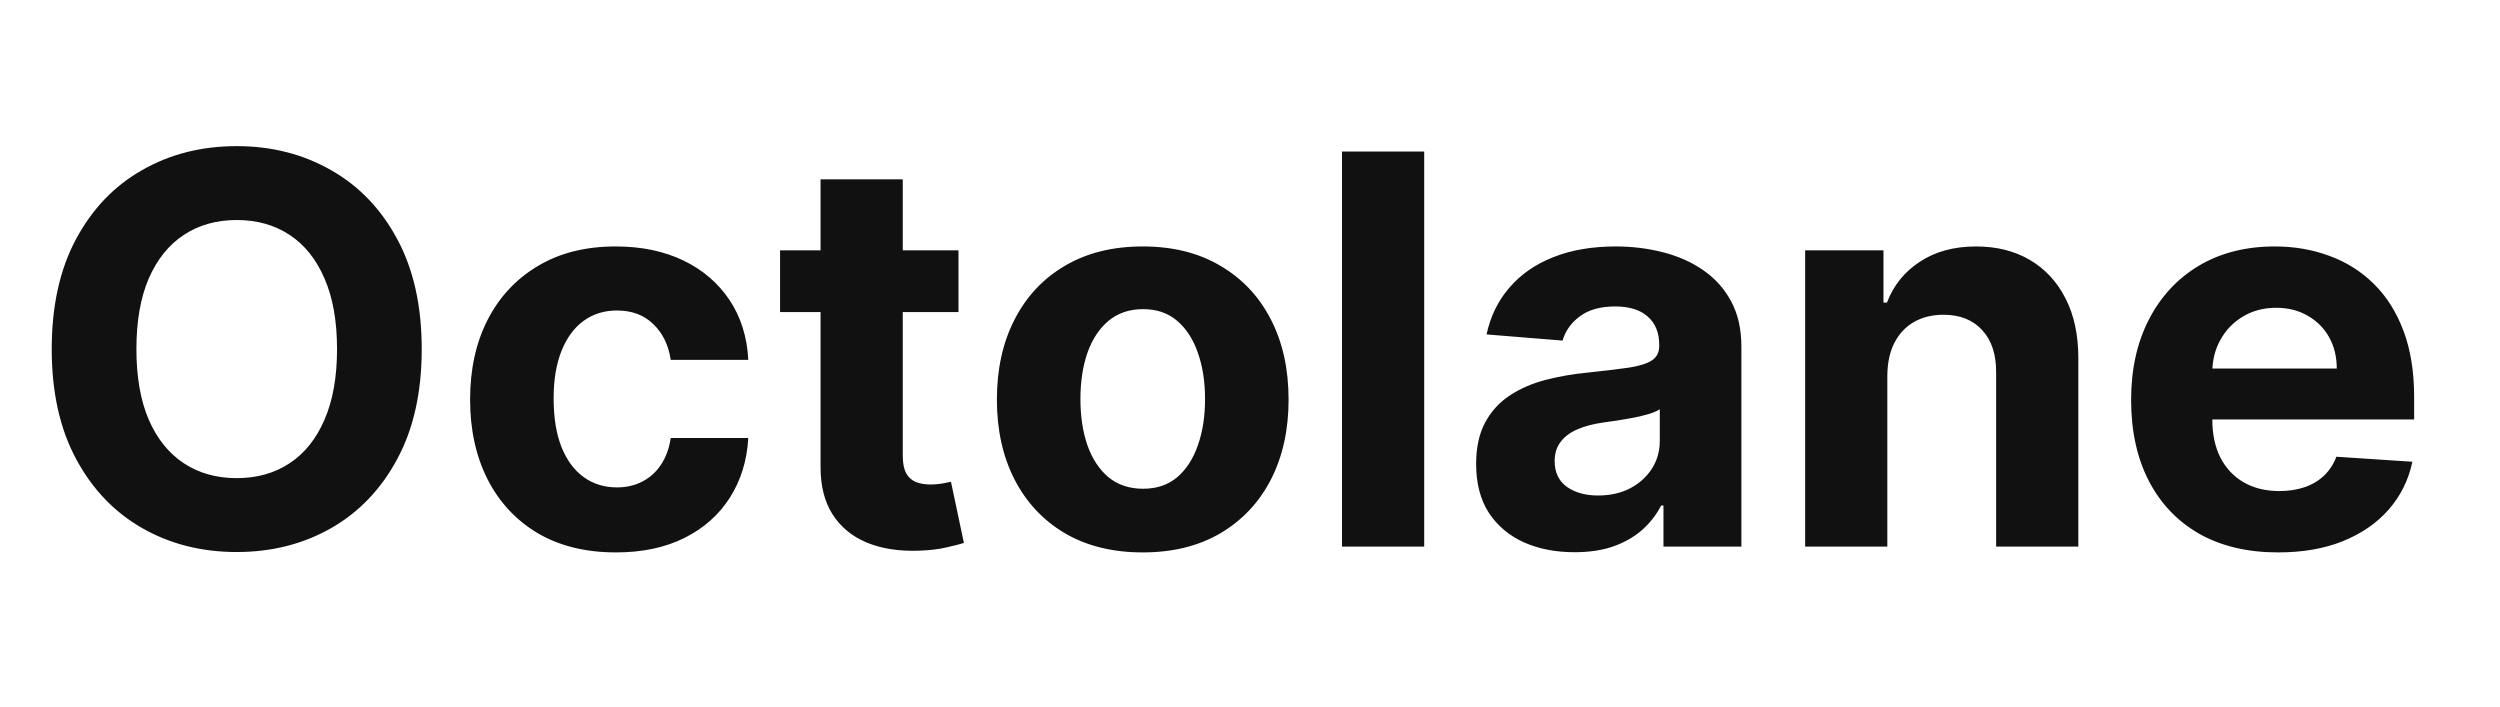
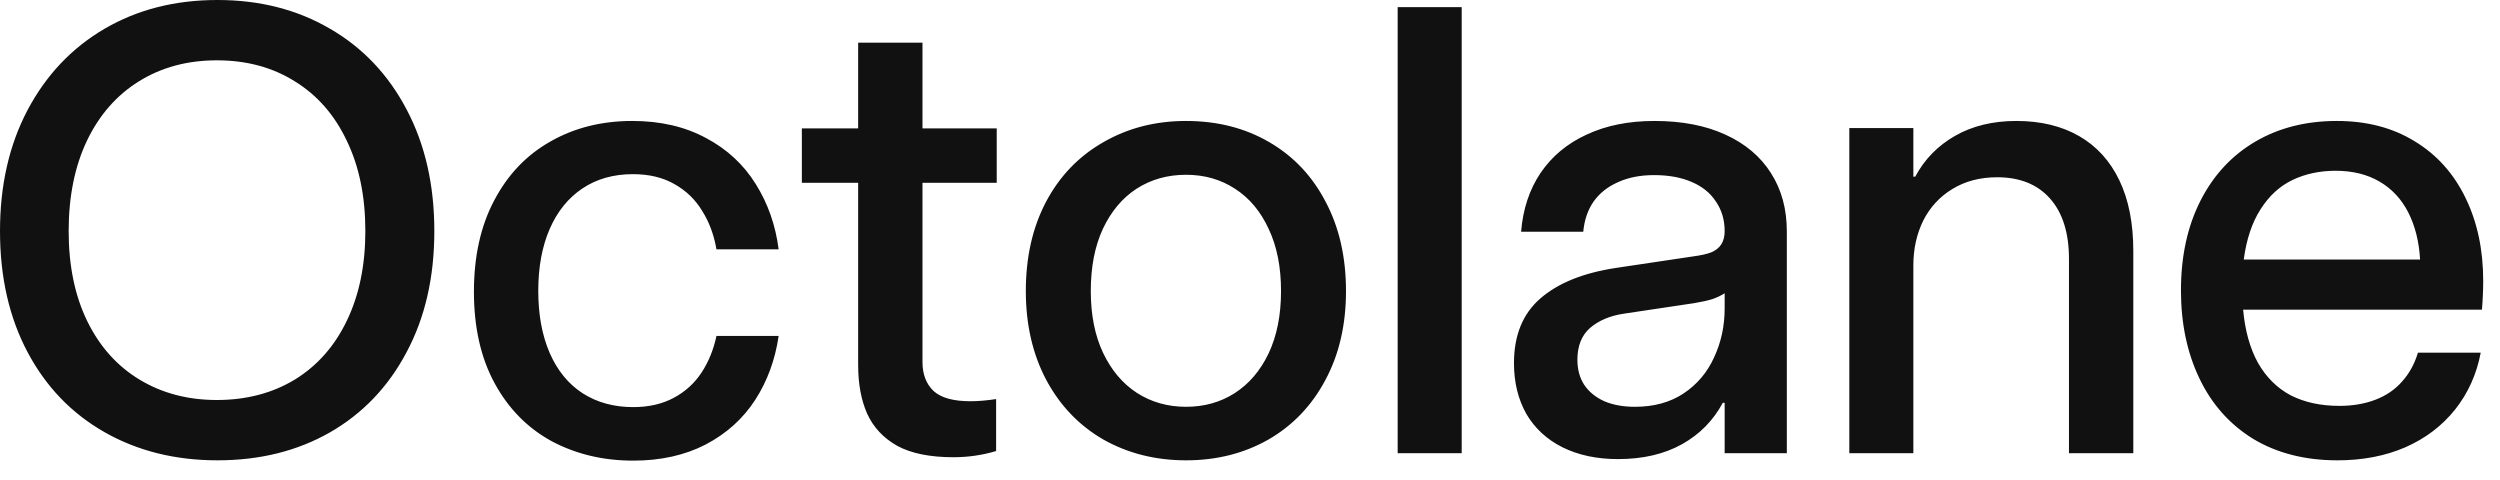
- <svg xmlns="http://www.w3.org/2000/svg" width="1850" height="523" viewBox="580 80 1850 370" fill="none">
-   <path d="M892.077 261.818C892.077 293.7 886.033 320.824 873.947 343.189C861.955 365.554 845.586 382.637 824.839 394.438C804.187 406.144 780.965 411.997 755.174 411.997C729.192 411.997 705.876 406.097 685.224 394.295C664.572 382.494 648.25 365.411 636.259 343.046C624.267 320.681 618.271 293.605 618.271 261.818C618.271 229.936 624.267 202.812 636.259 180.447C648.25 158.082 664.572 141.047 685.224 129.341C705.876 117.54 729.192 111.639 755.174 111.639C780.965 111.639 804.187 117.54 824.839 129.341C845.586 141.047 861.955 158.082 873.947 180.447C886.033 202.812 892.077 229.936 892.077 261.818ZM829.407 261.818C829.407 241.166 826.314 223.75 820.128 209.57C814.037 195.389 805.424 184.635 794.289 177.307C783.154 169.979 770.116 166.315 755.174 166.315C740.232 166.315 727.194 169.979 716.059 177.307C704.924 184.635 696.263 195.389 690.077 209.57C683.987 223.75 680.941 241.166 680.941 261.818C680.941 282.47 683.987 299.886 690.077 314.067C696.263 328.247 704.924 339.001 716.059 346.33C727.194 353.658 740.232 357.322 755.174 357.322C770.116 357.322 783.154 353.658 794.289 346.33C805.424 339.001 814.037 328.247 820.128 314.067C826.314 299.886 829.407 282.47 829.407 261.818ZM1035.8 412.283C1013.34 412.283 994.016 407.524 977.837 398.007C961.753 388.395 949.381 375.071 940.721 358.036C932.155 341 927.873 321.395 927.873 299.22C927.873 276.76 932.203 257.06 940.863 240.119C949.619 223.084 962.039 209.808 978.123 200.29C994.207 190.678 1013.34 185.872 1035.51 185.872C1054.64 185.872 1071.39 189.346 1085.76 196.293C1100.13 203.241 1111.5 212.996 1119.88 225.558C1128.25 238.121 1132.87 252.872 1133.73 269.812H1076.34C1074.72 258.868 1070.44 250.065 1063.49 243.403C1056.64 236.646 1047.64 233.267 1036.51 233.267C1027.09 233.267 1018.86 235.837 1011.81 240.976C1004.87 246.02 999.441 253.396 995.539 263.103C991.637 272.81 989.686 284.564 989.686 298.364C989.686 312.354 991.589 324.25 995.396 334.053C999.298 343.855 1004.77 351.326 1011.81 356.465C1018.86 361.604 1027.09 364.174 1036.51 364.174C1043.46 364.174 1049.69 362.746 1055.21 359.891C1060.83 357.036 1065.44 352.896 1069.06 347.472C1072.77 341.952 1075.2 335.337 1076.34 327.629H1133.73C1132.77 344.379 1128.21 359.13 1120.02 371.883C1111.93 384.54 1100.75 394.438 1086.47 401.576C1072.2 408.714 1055.31 412.283 1035.8 412.283ZM1289.29 188.727V234.409H1157.25V188.727H1289.29ZM1187.22 136.193H1248.04V340.619C1248.04 346.234 1248.89 350.612 1250.61 353.753C1252.32 356.798 1254.7 358.94 1257.75 360.177C1260.89 361.414 1264.5 362.033 1268.59 362.033C1271.45 362.033 1274.31 361.795 1277.16 361.319C1280.02 360.748 1282.2 360.32 1283.73 360.034L1293.29 405.288C1290.25 406.239 1285.96 407.334 1280.44 408.571C1274.92 409.903 1268.21 410.712 1260.31 410.998C1245.66 411.569 1232.81 409.618 1221.77 405.145C1210.83 400.672 1202.31 393.724 1196.22 384.303C1190.13 374.881 1187.13 362.984 1187.22 348.614V136.193ZM1425.63 412.283C1403.45 412.283 1384.27 407.572 1368.1 398.15C1352.01 388.633 1339.59 375.404 1330.84 358.464C1322.08 341.428 1317.7 321.68 1317.7 299.22C1317.7 276.57 1322.08 256.774 1330.84 239.834C1339.59 222.798 1352.01 209.57 1368.1 200.148C1384.27 190.631 1403.45 185.872 1425.63 185.872C1447.8 185.872 1466.93 190.631 1483.01 200.148C1499.19 209.57 1511.66 222.798 1520.42 239.834C1529.17 256.774 1533.55 276.57 1533.55 299.22C1533.55 321.68 1529.17 341.428 1520.42 358.464C1511.66 375.404 1499.19 388.633 1483.01 398.15C1466.93 407.572 1447.8 412.283 1425.63 412.283ZM1425.91 365.173C1436 365.173 1444.42 362.318 1451.18 356.608C1457.94 350.803 1463.03 342.903 1466.45 332.911C1469.98 322.918 1471.74 311.545 1471.74 298.792C1471.74 286.039 1469.98 274.666 1466.45 264.673C1463.03 254.68 1457.94 246.781 1451.18 240.976C1444.42 235.17 1436 232.268 1425.91 232.268C1415.73 232.268 1407.16 235.17 1400.22 240.976C1393.36 246.781 1388.18 254.68 1384.66 264.673C1381.23 274.666 1379.52 286.039 1379.52 298.792C1379.52 311.545 1381.23 322.918 1384.66 332.911C1388.18 342.903 1393.36 350.803 1400.22 356.608C1407.16 362.318 1415.73 365.173 1425.91 365.173ZM1633.91 115.636V408H1573.09V115.636H1633.91ZM1745.15 412.14C1731.16 412.14 1718.69 409.713 1707.75 404.859C1696.8 399.911 1688.14 392.63 1681.77 383.018C1675.48 373.31 1672.34 361.224 1672.34 346.758C1672.34 334.576 1674.58 324.345 1679.05 316.065C1683.53 307.786 1689.62 301.124 1697.33 296.08C1705.03 291.036 1713.79 287.229 1723.59 284.659C1733.49 282.089 1743.86 280.281 1754.71 279.234C1767.47 277.902 1777.74 276.665 1785.55 275.523C1793.35 274.286 1799.02 272.477 1802.54 270.098C1806.06 267.719 1807.82 264.197 1807.82 259.534V258.678C1807.82 249.636 1804.96 242.641 1799.25 237.692C1793.64 232.744 1785.64 230.269 1775.27 230.269C1764.33 230.269 1755.62 232.696 1749.15 237.55C1742.67 242.308 1738.39 248.304 1736.3 255.537L1680.05 250.969C1682.91 237.645 1688.52 226.129 1696.9 216.422C1705.27 206.619 1716.07 199.101 1729.3 193.866C1742.63 188.537 1758.04 185.872 1775.56 185.872C1787.74 185.872 1799.4 187.3 1810.53 190.155C1821.76 193.01 1831.71 197.435 1840.37 203.431C1849.12 209.427 1856.02 217.136 1861.07 226.558C1866.11 235.884 1868.63 247.067 1868.63 260.105V408H1810.96V377.593H1809.25C1805.72 384.445 1801.01 390.489 1795.11 395.723C1789.21 400.862 1782.12 404.907 1773.84 407.857C1765.56 410.712 1756 412.14 1745.15 412.14ZM1762.57 370.17C1771.51 370.17 1779.41 368.409 1786.26 364.888C1793.11 361.271 1798.49 356.418 1802.39 350.327C1806.3 344.236 1808.25 337.336 1808.25 329.627V306.358C1806.34 307.595 1803.73 308.737 1800.4 309.784C1797.16 310.736 1793.5 311.64 1789.4 312.496C1785.31 313.258 1781.22 313.972 1777.13 314.638C1773.03 315.209 1769.32 315.732 1765.99 316.208C1758.85 317.255 1752.62 318.92 1747.29 321.205C1741.96 323.489 1737.82 326.582 1734.87 330.484C1731.92 334.29 1730.45 339.049 1730.45 344.759C1730.45 353.039 1733.44 359.368 1739.44 363.746C1745.53 368.028 1753.24 370.17 1762.57 370.17ZM1976.63 281.233V408H1915.81V188.727H1973.77V227.414H1976.34C1981.2 214.661 1989.33 204.573 2000.75 197.15C2012.17 189.631 2026.02 185.872 2042.29 185.872C2057.52 185.872 2070.8 189.203 2082.12 195.865C2093.45 202.527 2102.25 212.044 2108.53 224.416C2114.81 236.693 2117.96 251.349 2117.96 268.385V408H2057.14V279.234C2057.24 265.815 2053.81 255.347 2046.86 247.828C2039.92 240.214 2030.35 236.408 2018.17 236.408C2009.98 236.408 2002.75 238.168 1996.47 241.69C1990.28 245.211 1985.43 250.35 1981.91 257.107C1978.48 263.769 1976.72 271.811 1976.63 281.233ZM2265.81 412.283C2243.26 412.283 2223.84 407.714 2207.57 398.578C2191.39 389.347 2178.92 376.308 2170.17 359.463C2161.41 342.523 2157.03 322.489 2157.03 299.363C2157.03 276.808 2161.41 257.012 2170.17 239.977C2178.92 222.941 2191.25 209.665 2207.14 200.148C2223.13 190.631 2241.88 185.872 2263.39 185.872C2277.85 185.872 2291.32 188.204 2303.79 192.867C2316.35 197.435 2327.29 204.335 2336.62 213.567C2346.04 222.798 2353.37 234.409 2358.61 248.399C2363.84 262.294 2366.46 278.568 2366.46 297.222V313.924H2181.3V276.236H2309.21C2309.21 267.481 2307.31 259.724 2303.5 252.967C2299.7 246.21 2294.41 240.928 2287.66 237.121C2280.99 233.219 2273.24 231.268 2264.39 231.268C2255.16 231.268 2246.97 233.41 2239.83 237.692C2232.79 241.88 2227.27 247.543 2223.27 254.68C2219.28 261.723 2217.23 269.575 2217.13 278.235V314.067C2217.13 324.916 2219.13 334.29 2223.13 342.19C2227.22 350.089 2232.98 356.18 2240.4 360.462C2247.83 364.745 2256.63 366.886 2266.81 366.886C2273.57 366.886 2279.76 365.935 2285.37 364.031C2290.99 362.128 2295.79 359.273 2299.79 355.466C2303.79 351.659 2306.83 346.996 2308.93 341.476L2365.17 345.188C2362.32 358.702 2356.46 370.503 2347.61 380.591C2338.86 390.584 2327.53 398.388 2313.64 404.003C2299.84 409.523 2283.9 412.283 2265.81 412.283Z" fill="#111111" />
+ <svg xmlns="http://www.w3.org/2000/svg" width="146" height="28" viewBox="0 0 146 28" fill="none" aria-hidden="true">
+   <path d="M12.7 26.883C10.231 26.883 8.033 26.335 6.106 25.239C4.179 24.143 2.679 22.583 1.607 20.56C0.535 18.536 -0 16.181 -0 13.496C-0 10.822 0.535 8.467 1.607 6.432C2.691 4.384 4.191 2.8 6.106 1.68C8.021 0.56 10.219 0 12.7 0C15.169 0 17.361 0.56 19.276 1.68C21.191 2.788 22.685 4.366 23.757 6.414C24.829 8.449 25.365 10.81 25.365 13.496C25.365 16.194 24.823 18.554 23.739 20.578C22.667 22.601 21.173 24.161 19.258 25.257C17.355 26.341 15.169 26.883 12.7 26.883ZM12.664 23.36C14.386 23.36 15.904 22.962 17.217 22.168C18.53 21.36 19.541 20.216 20.252 18.735C20.975 17.241 21.336 15.495 21.336 13.496C21.336 11.472 20.975 9.714 20.252 8.22C19.541 6.715 18.53 5.558 17.217 4.751C15.916 3.932 14.398 3.523 12.664 3.523C10.942 3.523 9.424 3.932 8.111 4.751C6.811 5.558 5.799 6.715 5.076 8.22C4.366 9.714 4.01 11.472 4.01 13.496C4.01 15.519 4.372 17.271 5.094 18.753C5.817 20.234 6.835 21.373 8.147 22.168C9.46 22.962 10.966 23.36 12.664 23.36ZM36.981 26.901C35.223 26.901 33.633 26.521 32.212 25.763C30.803 24.992 29.695 23.866 28.888 22.384C28.081 20.903 27.677 19.12 27.677 17.037C27.677 14.965 28.075 13.182 28.87 11.689C29.665 10.183 30.761 9.039 32.158 8.256C33.555 7.461 35.145 7.064 36.927 7.064C38.565 7.064 39.998 7.395 41.227 8.058C42.456 8.708 43.425 9.605 44.136 10.749C44.846 11.882 45.292 13.152 45.473 14.562H41.841C41.697 13.718 41.42 12.972 41.01 12.321C40.613 11.659 40.071 11.135 39.384 10.749C38.71 10.364 37.903 10.171 36.963 10.171C35.831 10.171 34.85 10.448 34.019 11.002C33.188 11.556 32.549 12.345 32.103 13.369C31.658 14.393 31.435 15.597 31.435 16.982C31.435 18.38 31.658 19.59 32.103 20.614C32.549 21.637 33.188 22.42 34.019 22.962C34.862 23.504 35.849 23.775 36.981 23.775C37.885 23.775 38.674 23.595 39.348 23.233C40.023 22.872 40.565 22.378 40.974 21.752C41.384 21.126 41.673 20.415 41.841 19.62H45.473C45.268 21.017 44.81 22.264 44.1 23.36C43.389 24.456 42.425 25.323 41.209 25.961C39.992 26.588 38.583 26.901 36.981 26.901ZM55.68 26.702C54.307 26.702 53.211 26.479 52.392 26.034C51.585 25.576 51.001 24.95 50.64 24.155C50.29 23.36 50.116 22.414 50.116 21.318V10.677H46.828V7.498H50.116V2.493H53.873V7.498H58.209V10.677H53.873V21.138C53.873 21.86 54.09 22.426 54.524 22.836C54.958 23.233 55.674 23.432 56.674 23.432C57.12 23.432 57.619 23.39 58.173 23.306V26.341C57.366 26.582 56.535 26.702 55.68 26.702ZM69.266 26.883C67.484 26.883 65.876 26.479 64.442 25.672C63.021 24.853 61.907 23.691 61.1 22.186C60.305 20.68 59.908 18.952 59.908 17C59.908 15.025 60.299 13.291 61.082 11.797C61.877 10.292 62.991 9.13 64.424 8.311C65.858 7.479 67.472 7.064 69.266 7.064C71.085 7.064 72.699 7.473 74.108 8.292C75.529 9.111 76.631 10.274 77.414 11.779C78.209 13.273 78.606 15.013 78.606 17C78.606 18.976 78.203 20.71 77.396 22.204C76.601 23.697 75.493 24.853 74.072 25.672C72.651 26.479 71.049 26.883 69.266 26.883ZM69.266 23.757C70.326 23.757 71.272 23.492 72.103 22.962C72.946 22.42 73.608 21.644 74.09 20.632C74.572 19.608 74.812 18.398 74.812 17C74.812 15.591 74.572 14.381 74.09 13.369C73.62 12.345 72.964 11.562 72.121 11.021C71.29 10.479 70.338 10.207 69.266 10.207C68.182 10.207 67.219 10.479 66.376 11.021C65.544 11.562 64.888 12.345 64.406 13.369C63.937 14.381 63.702 15.591 63.702 17C63.702 18.398 63.943 19.602 64.424 20.614C64.906 21.625 65.562 22.402 66.394 22.944C67.237 23.486 68.194 23.757 69.266 23.757ZM85.363 26.467H81.624V0.416H85.363V26.467ZM94.487 26.811C93.258 26.811 92.18 26.582 91.253 26.124C90.338 25.666 89.633 25.016 89.139 24.173C88.657 23.318 88.416 22.33 88.416 21.21C88.416 19.584 88.928 18.325 89.952 17.434C90.988 16.531 92.463 15.935 94.378 15.646L98.859 14.977C99.317 14.917 99.672 14.838 99.925 14.742C100.19 14.634 100.389 14.477 100.521 14.273C100.653 14.068 100.72 13.809 100.72 13.496C100.72 12.845 100.551 12.273 100.214 11.779C99.889 11.273 99.413 10.888 98.787 10.623C98.172 10.358 97.444 10.226 96.601 10.226C95.794 10.226 95.089 10.364 94.487 10.641C93.885 10.906 93.409 11.286 93.06 11.779C92.722 12.273 92.524 12.857 92.463 13.532H88.832C88.94 12.207 89.32 11.063 89.97 10.099C90.633 9.124 91.53 8.377 92.662 7.859C93.794 7.329 95.113 7.064 96.619 7.064C98.221 7.064 99.6 7.329 100.756 7.859C101.924 8.389 102.815 9.142 103.43 10.117C104.044 11.081 104.351 12.213 104.351 13.514V26.467H100.72V23.523H100.611C100.057 24.558 99.262 25.365 98.227 25.943C97.191 26.521 95.944 26.811 94.487 26.811ZM95.481 23.757C96.588 23.757 97.534 23.498 98.317 22.98C99.112 22.451 99.708 21.746 100.105 20.867C100.515 19.988 100.72 19.036 100.72 18.012V17.127C100.515 17.259 100.274 17.374 99.997 17.47C99.72 17.555 99.365 17.633 98.931 17.705L94.83 18.319C94.023 18.44 93.367 18.717 92.861 19.15C92.367 19.584 92.12 20.204 92.12 21.011C92.12 21.577 92.253 22.065 92.518 22.475C92.795 22.884 93.186 23.203 93.692 23.432C94.198 23.649 94.794 23.757 95.481 23.757ZM108 26.467V7.479H111.74V10.316H111.849C112.391 9.304 113.167 8.509 114.179 7.931C115.191 7.353 116.383 7.064 117.756 7.064C119.178 7.064 120.4 7.359 121.424 7.949C122.448 8.539 123.23 9.401 123.772 10.533C124.314 11.665 124.585 13.038 124.585 14.652V26.467H120.828V15.122C120.828 13.604 120.46 12.43 119.726 11.599C118.991 10.768 117.961 10.352 116.636 10.352C115.637 10.352 114.763 10.581 114.017 11.039C113.282 11.484 112.716 12.098 112.318 12.881C111.933 13.664 111.74 14.537 111.74 15.501V26.467H108ZM136.509 26.883C134.618 26.883 132.98 26.467 131.595 25.636C130.222 24.793 129.174 23.619 128.452 22.113C127.729 20.608 127.368 18.891 127.368 16.964C127.368 14.965 127.747 13.219 128.506 11.725C129.265 10.232 130.331 9.081 131.704 8.274C133.077 7.467 134.667 7.064 136.473 7.064C138.22 7.064 139.737 7.461 141.026 8.256C142.315 9.039 143.302 10.141 143.989 11.562C144.675 12.972 145.019 14.586 145.019 16.404C145.019 16.657 145.013 16.928 145 17.217C144.988 17.506 144.970 17.795 144.946 18.084H130.999C131.107 19.301 131.396 20.337 131.866 21.192C132.348 22.035 132.986 22.667 133.781 23.089C134.588 23.498 135.534 23.703 136.618 23.703C137.401 23.703 138.105 23.583 138.731 23.342C139.358 23.101 139.876 22.746 140.285 22.276C140.707 21.806 141.014 21.246 141.207 20.596H144.874C144.633 21.86 144.133 22.968 143.375 23.92C142.616 24.871 141.646 25.606 140.466 26.124C139.298 26.63 137.979 26.883 136.509 26.883ZM141.333 15.158C141.273 14.11 141.044 13.194 140.646 12.412C140.249 11.629 139.689 11.027 138.966 10.605C138.244 10.183 137.389 9.973 136.401 9.973C135.473 9.973 134.63 10.153 133.872 10.515C133.125 10.876 132.505 11.448 132.011 12.231C131.517 13.002 131.192 13.977 131.035 15.158H141.333Z" fill="#111111" />
</svg>
